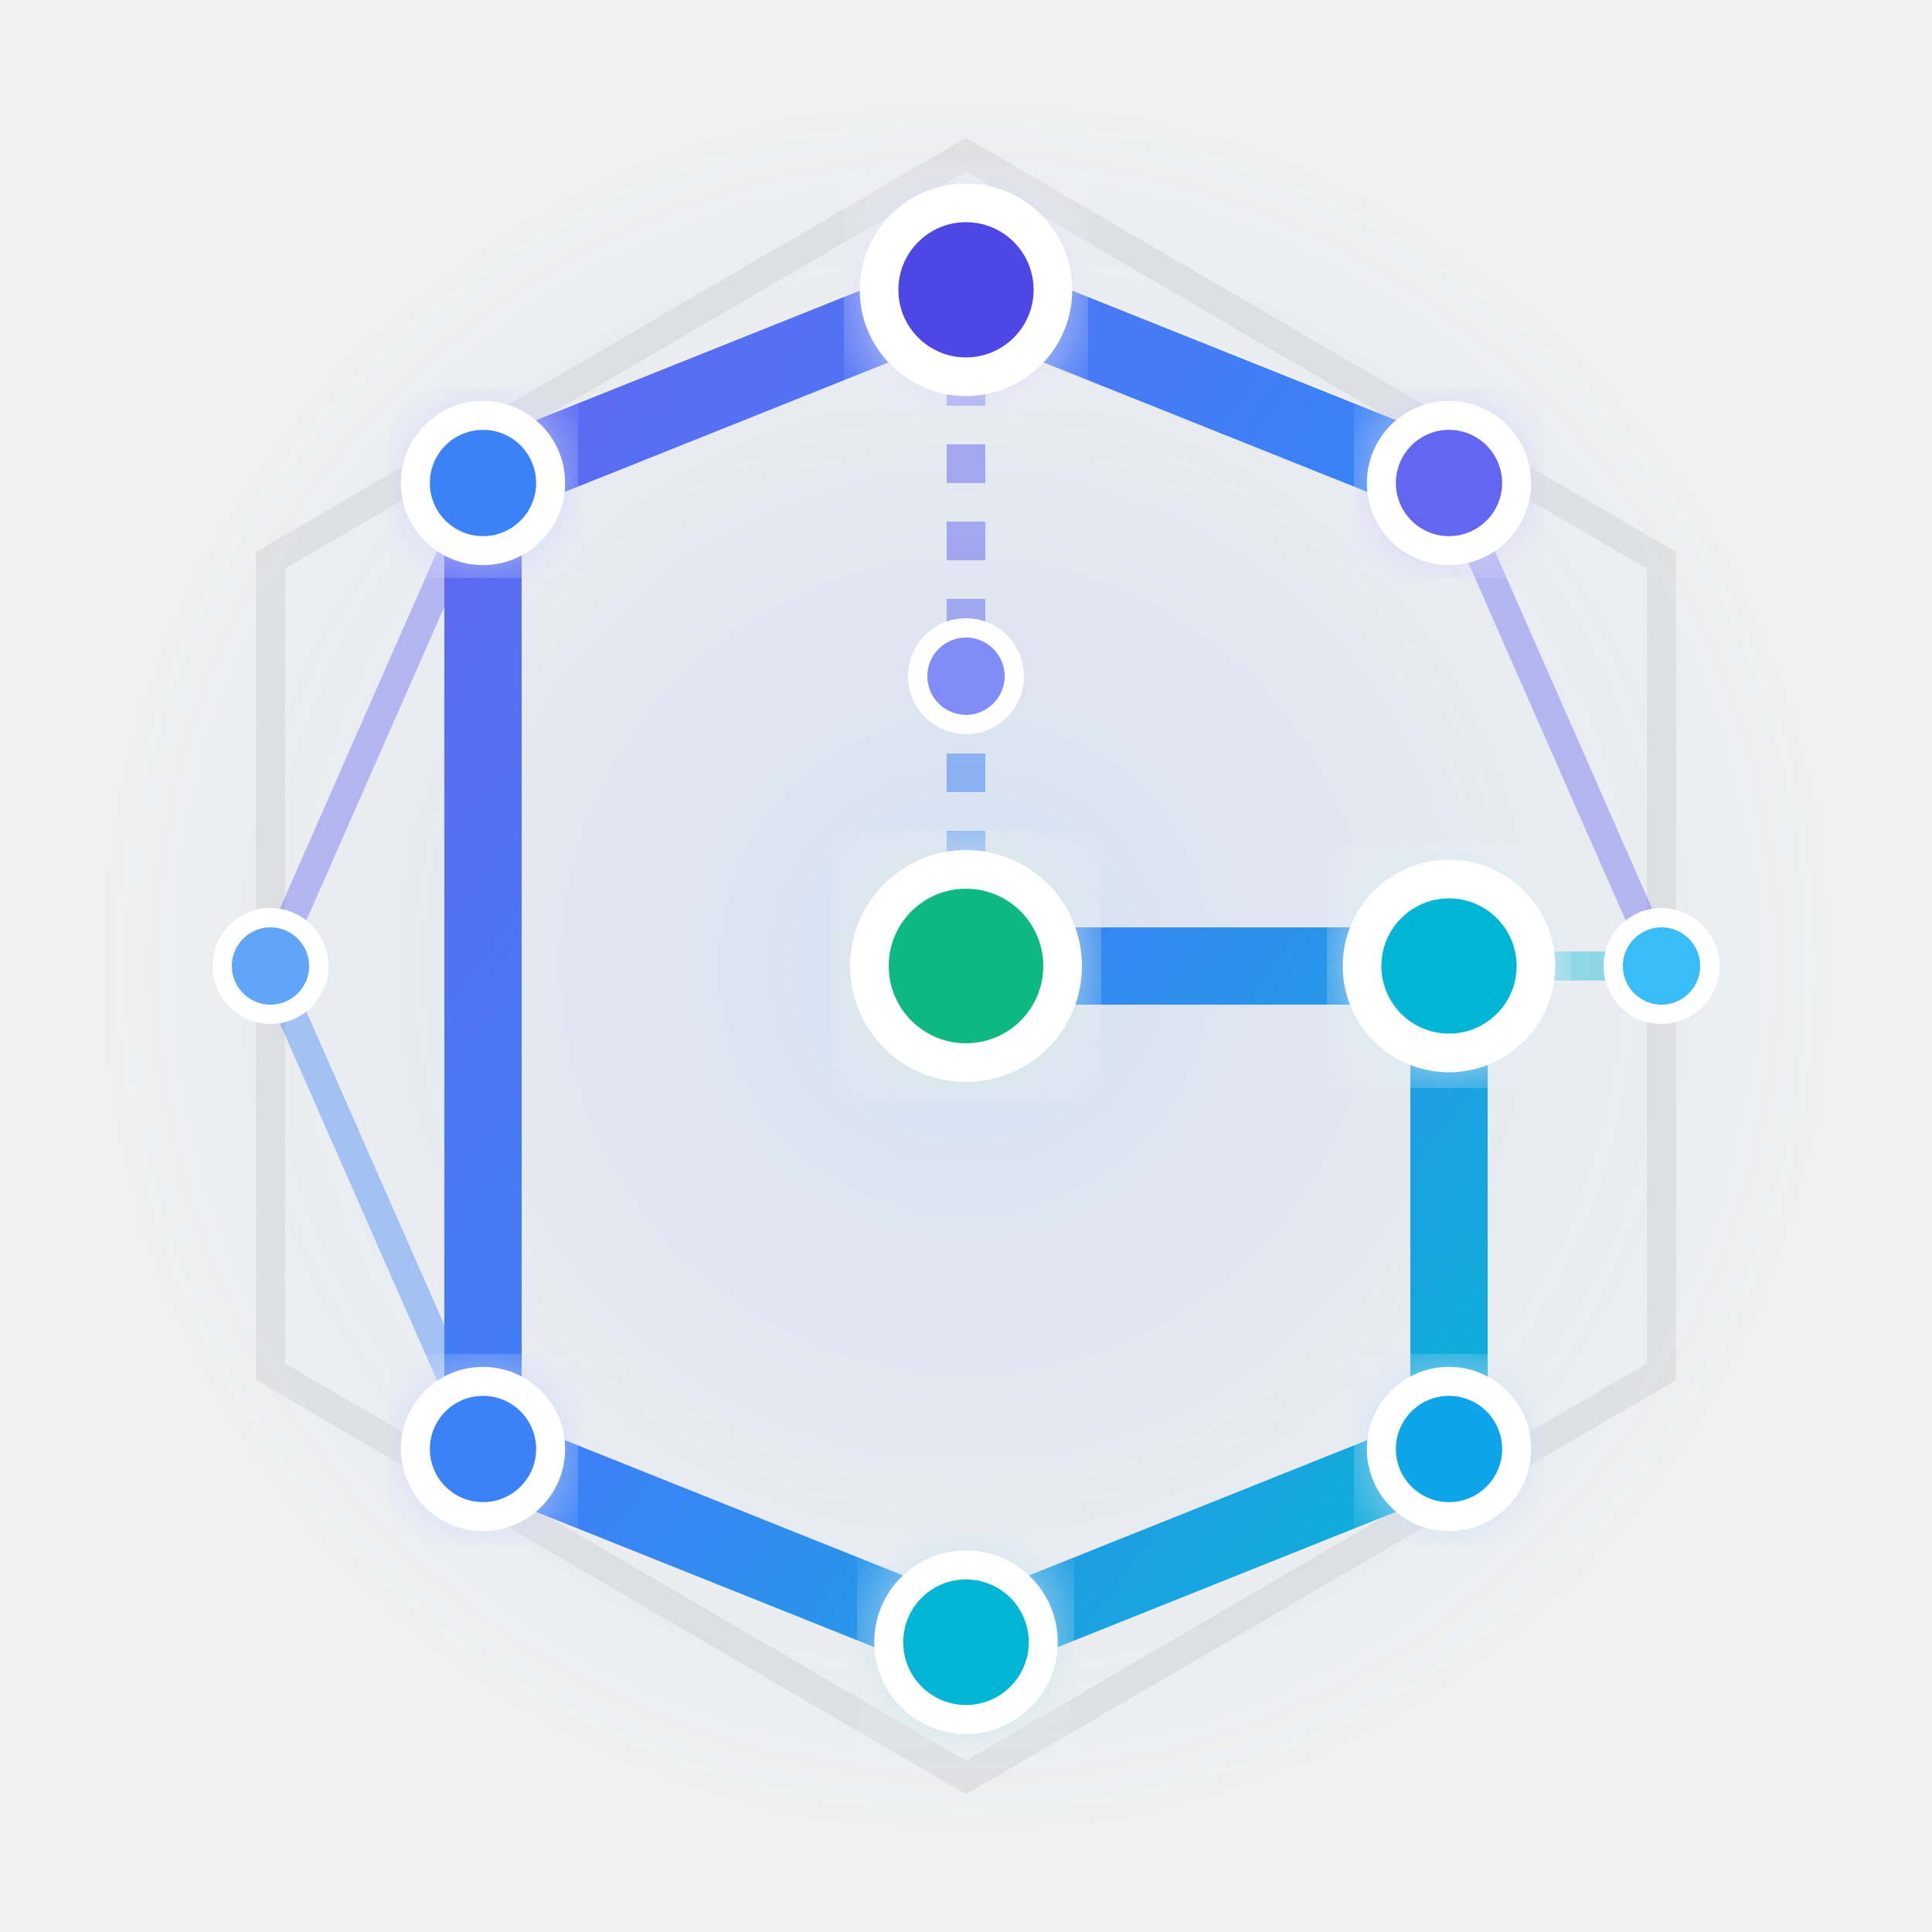
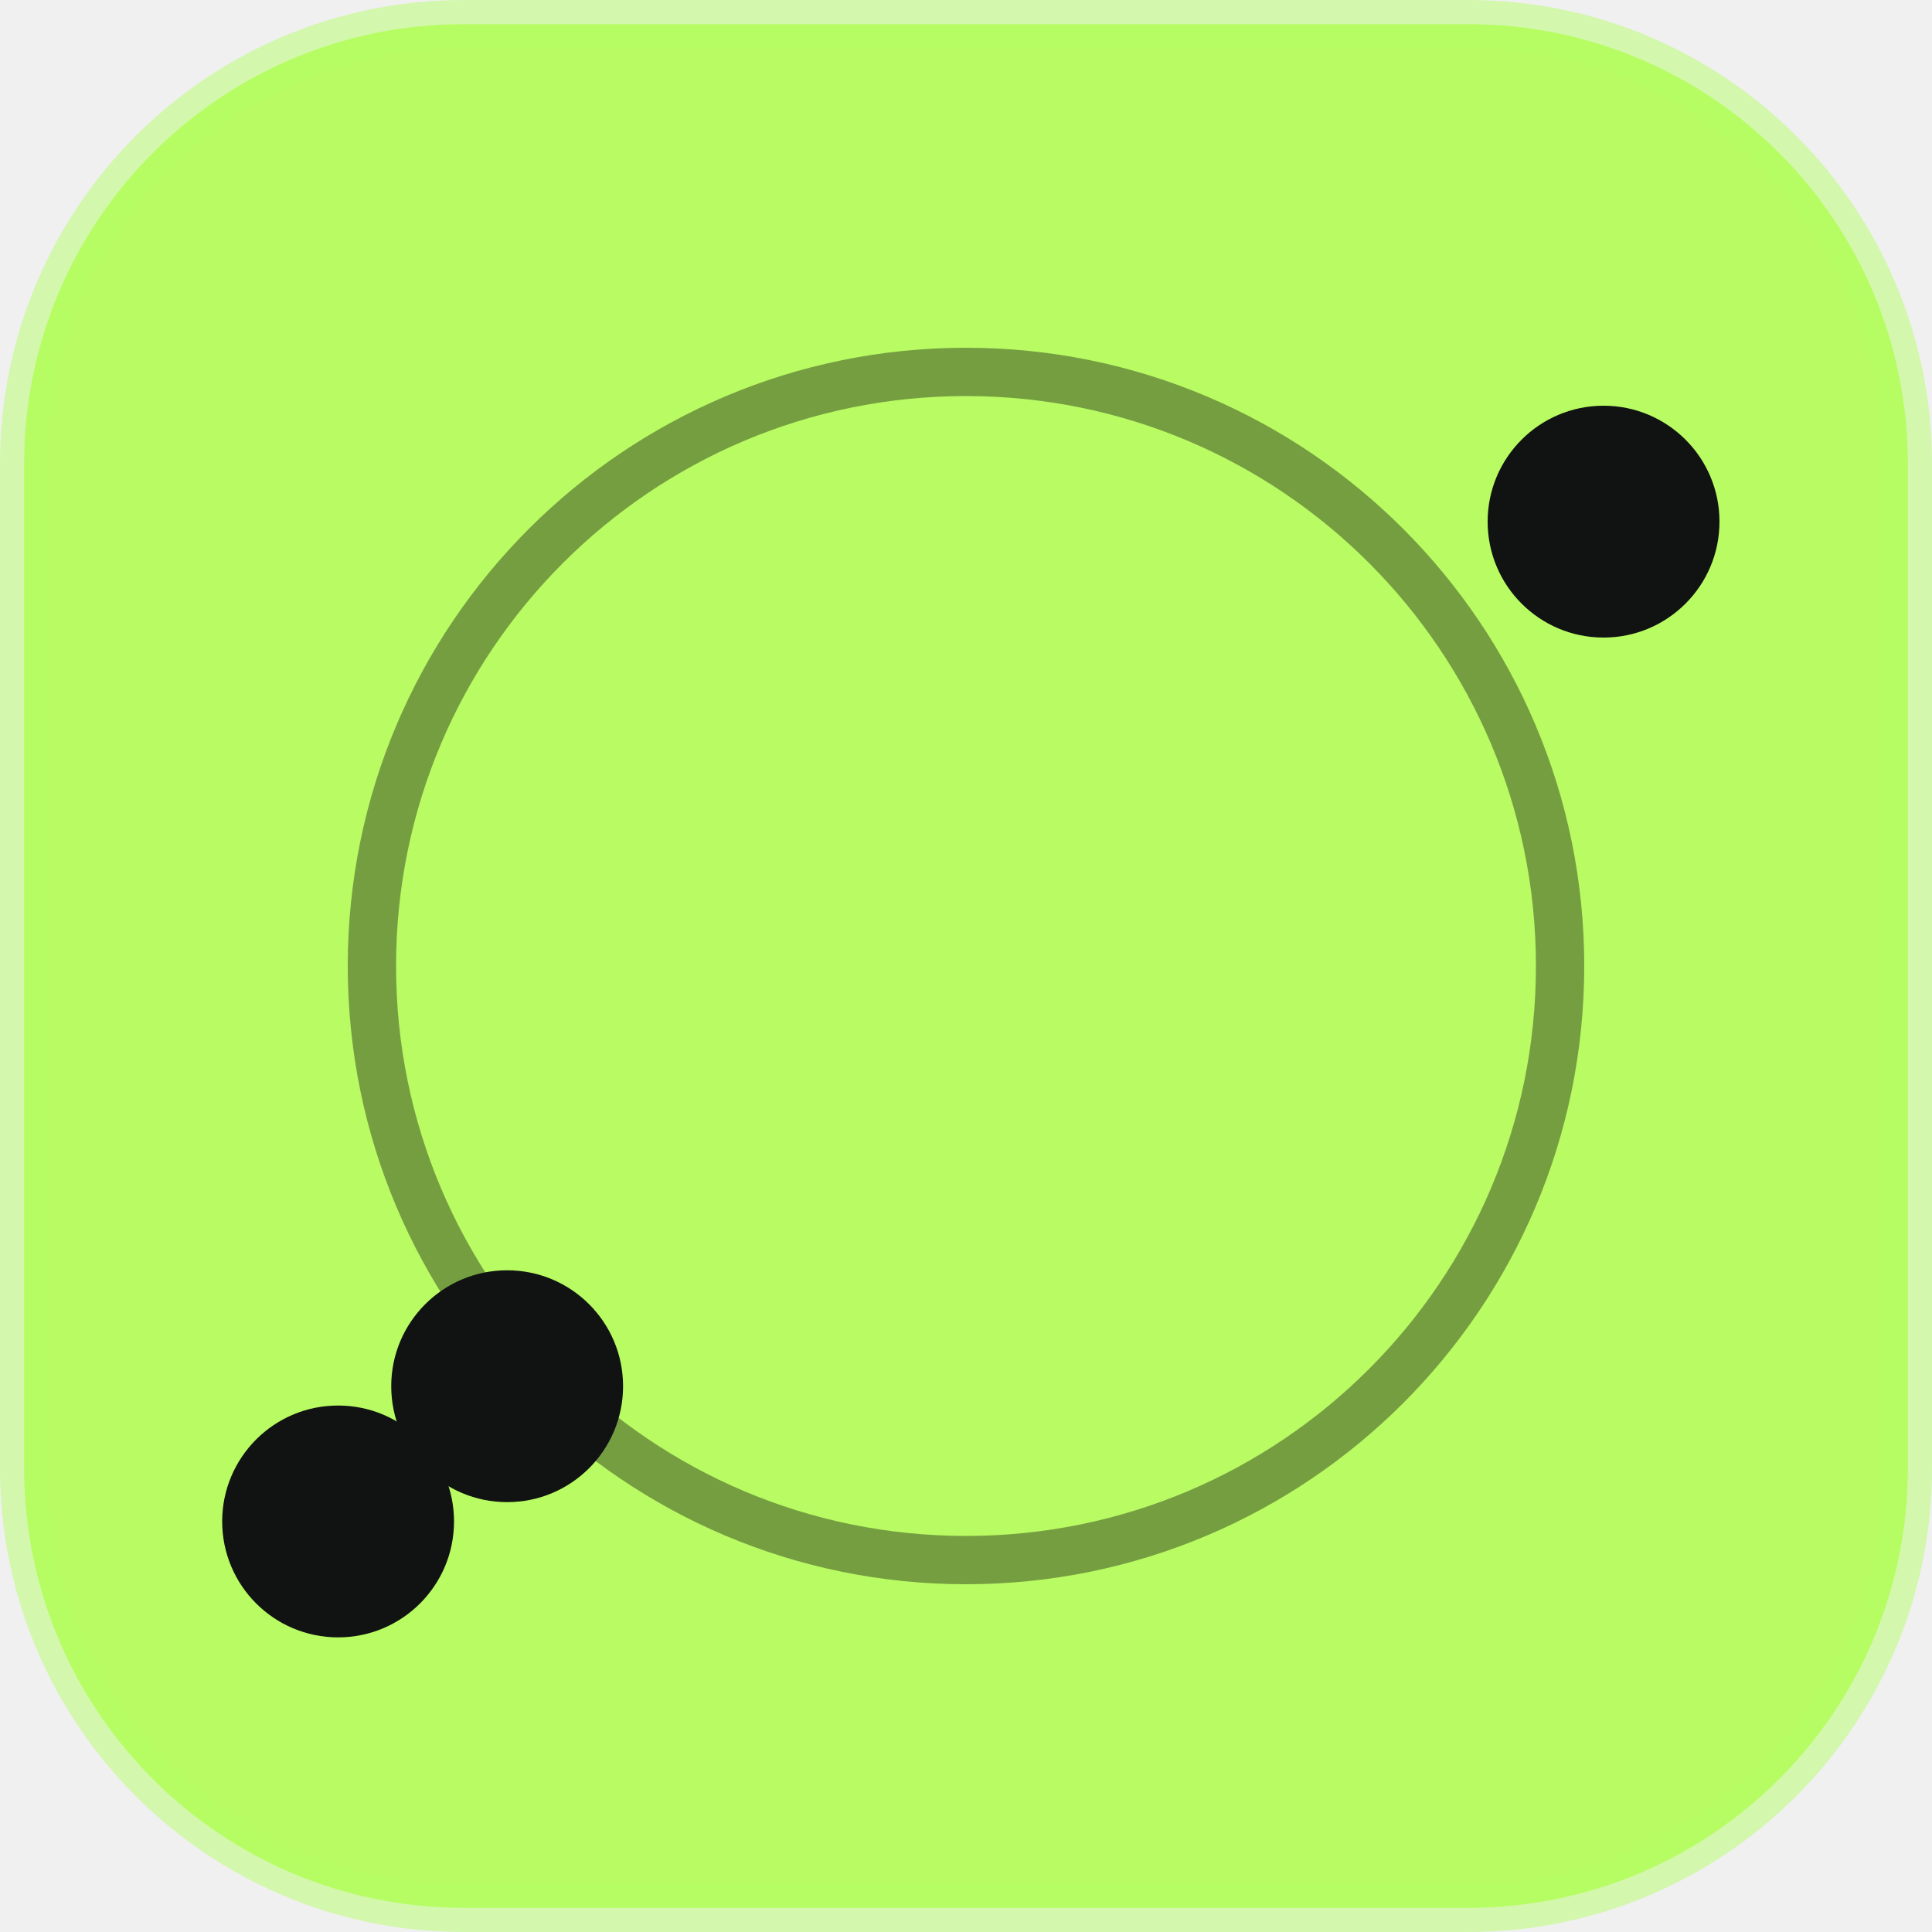
- <svg xmlns="http://www.w3.org/2000/svg" viewBox="0 0 100 100" width="100%" height="100%">
-   <defs>
-     <radialGradient id="bgGlow" cx="50%" cy="50%" r="50%">
-       <stop offset="0%" stop-color="#3b82f6" stop-opacity="0.15" />
-       <stop offset="100%" stop-color="#3b82f6" stop-opacity="0" />
-     </radialGradient>
-     <linearGradient id="edgeGrad" x1="0%" y1="0%" x2="100%" y2="100%">
-       <stop offset="0%" stop-color="#6366f1" />
-       <stop offset="50%" stop-color="#3b82f6" />
-       <stop offset="100%" stop-color="#06b6d4" />
-     </linearGradient>
-     <filter id="glow" x="-20%" y="-20%" width="140%" height="140%">
-       <feGaussianBlur stdDeviation="2" result="blur" />
-       <feMerge>
-         <feMergeNode in="blur" />
-         <feMergeNode in="SourceGraphic" />
-       </feMerge>
-     </filter>
-   </defs>
-   <circle cx="50%" cy="50%" r="45%" fill="url(#bgGlow)" />
-   <polygon points="50,8 86,29 86,71 50,92 14,71 14,29" fill="none" stroke="currentColor" stroke-opacity="0.06" stroke-width="1.5" />
-   <path d="M 75,25 L 50,15 L 25,25 L 25,75 L 50,85 L 75,75 L 75,50 L 50,50" fill="none" stroke="url(#edgeGrad)" stroke-width="4" stroke-linecap="round" stroke-linejoin="round" />
-   <line x1="50" y1="15" x2="50" y2="35" stroke="#6366f1" stroke-width="2" stroke-opacity="0.5" stroke-dasharray="2,2" />
-   <line x1="50" y1="35" x2="50" y2="50" stroke="#3b82f6" stroke-width="2" stroke-opacity="0.5" stroke-dasharray="2,2" />
-   <line x1="14" y1="50" x2="25" y2="25" stroke="#6366f1" stroke-width="1.5" stroke-opacity="0.4" />
-   <line x1="14" y1="50" x2="25" y2="75" stroke="#3b82f6" stroke-width="1.5" stroke-opacity="0.4" />
-   <line x1="86" y1="50" x2="75" y2="25" stroke="#6366f1" stroke-width="1.5" stroke-opacity="0.4" />
-   <line x1="86" y1="50" x2="75" y2="50" stroke="#06b6d4" stroke-width="1.5" stroke-opacity="0.4" />
-   <circle cx="75" cy="25" r="3.5" fill="#6366f1" stroke="#ffffff" stroke-width="1.5" filter="url(#glow)" />
-   <circle cx="50" cy="15" r="4.5" fill="#4f46e5" stroke="#ffffff" stroke-width="2" filter="url(#glow)" />
-   <circle cx="25" cy="25" r="3.5" fill="#3b82f6" stroke="#ffffff" stroke-width="1.5" filter="url(#glow)" />
-   <circle cx="25" cy="75" r="3.5" fill="#3b82f6" stroke="#ffffff" stroke-width="1.5" filter="url(#glow)" />
-   <circle cx="50" cy="85" r="4" fill="#06b6d4" stroke="#ffffff" stroke-width="1.5" filter="url(#glow)" />
-   <circle cx="75" cy="75" r="3.5" fill="#0ea5e9" stroke="#ffffff" stroke-width="1.5" filter="url(#glow)" />
-   <circle cx="75" cy="50" r="4.5" fill="#06b6d4" stroke="#ffffff" stroke-width="2" filter="url(#glow)" />
-   <circle cx="50" cy="50" r="5" fill="#10b981" stroke="#ffffff" stroke-width="2" filter="url(#glow)" />
-   <circle cx="50" cy="35" r="2.5" fill="#818cf8" stroke="#ffffff" stroke-width="1" />
-   <circle cx="14" cy="50" r="2.5" fill="#60a5fa" stroke="#ffffff" stroke-width="1" />
-   <circle cx="86" cy="50" r="2.5" fill="#38bdf8" stroke="#ffffff" stroke-width="1" />
+ <svg xmlns="http://www.w3.org/2000/svg" viewBox="0 0 40 40">
+   <rect x=".5" y=".5" width="39" height="39" rx="9.1" fill="#b9fb63" stroke="#b3ff65" stroke-opacity=".48" />
+   <circle cx="7" cy="31.5" r="2.4" fill="#101311" />
+   <circle cx="33.2" cy="10.8" r="2.4" fill="#101311" />
+   <circle cx="20" cy="20" r="12.3" fill="none" stroke="#101311" stroke-opacity=".4" />
+   <circle cx="10.5" cy="28.7" r="2.4" fill="#101311" />
</svg>
